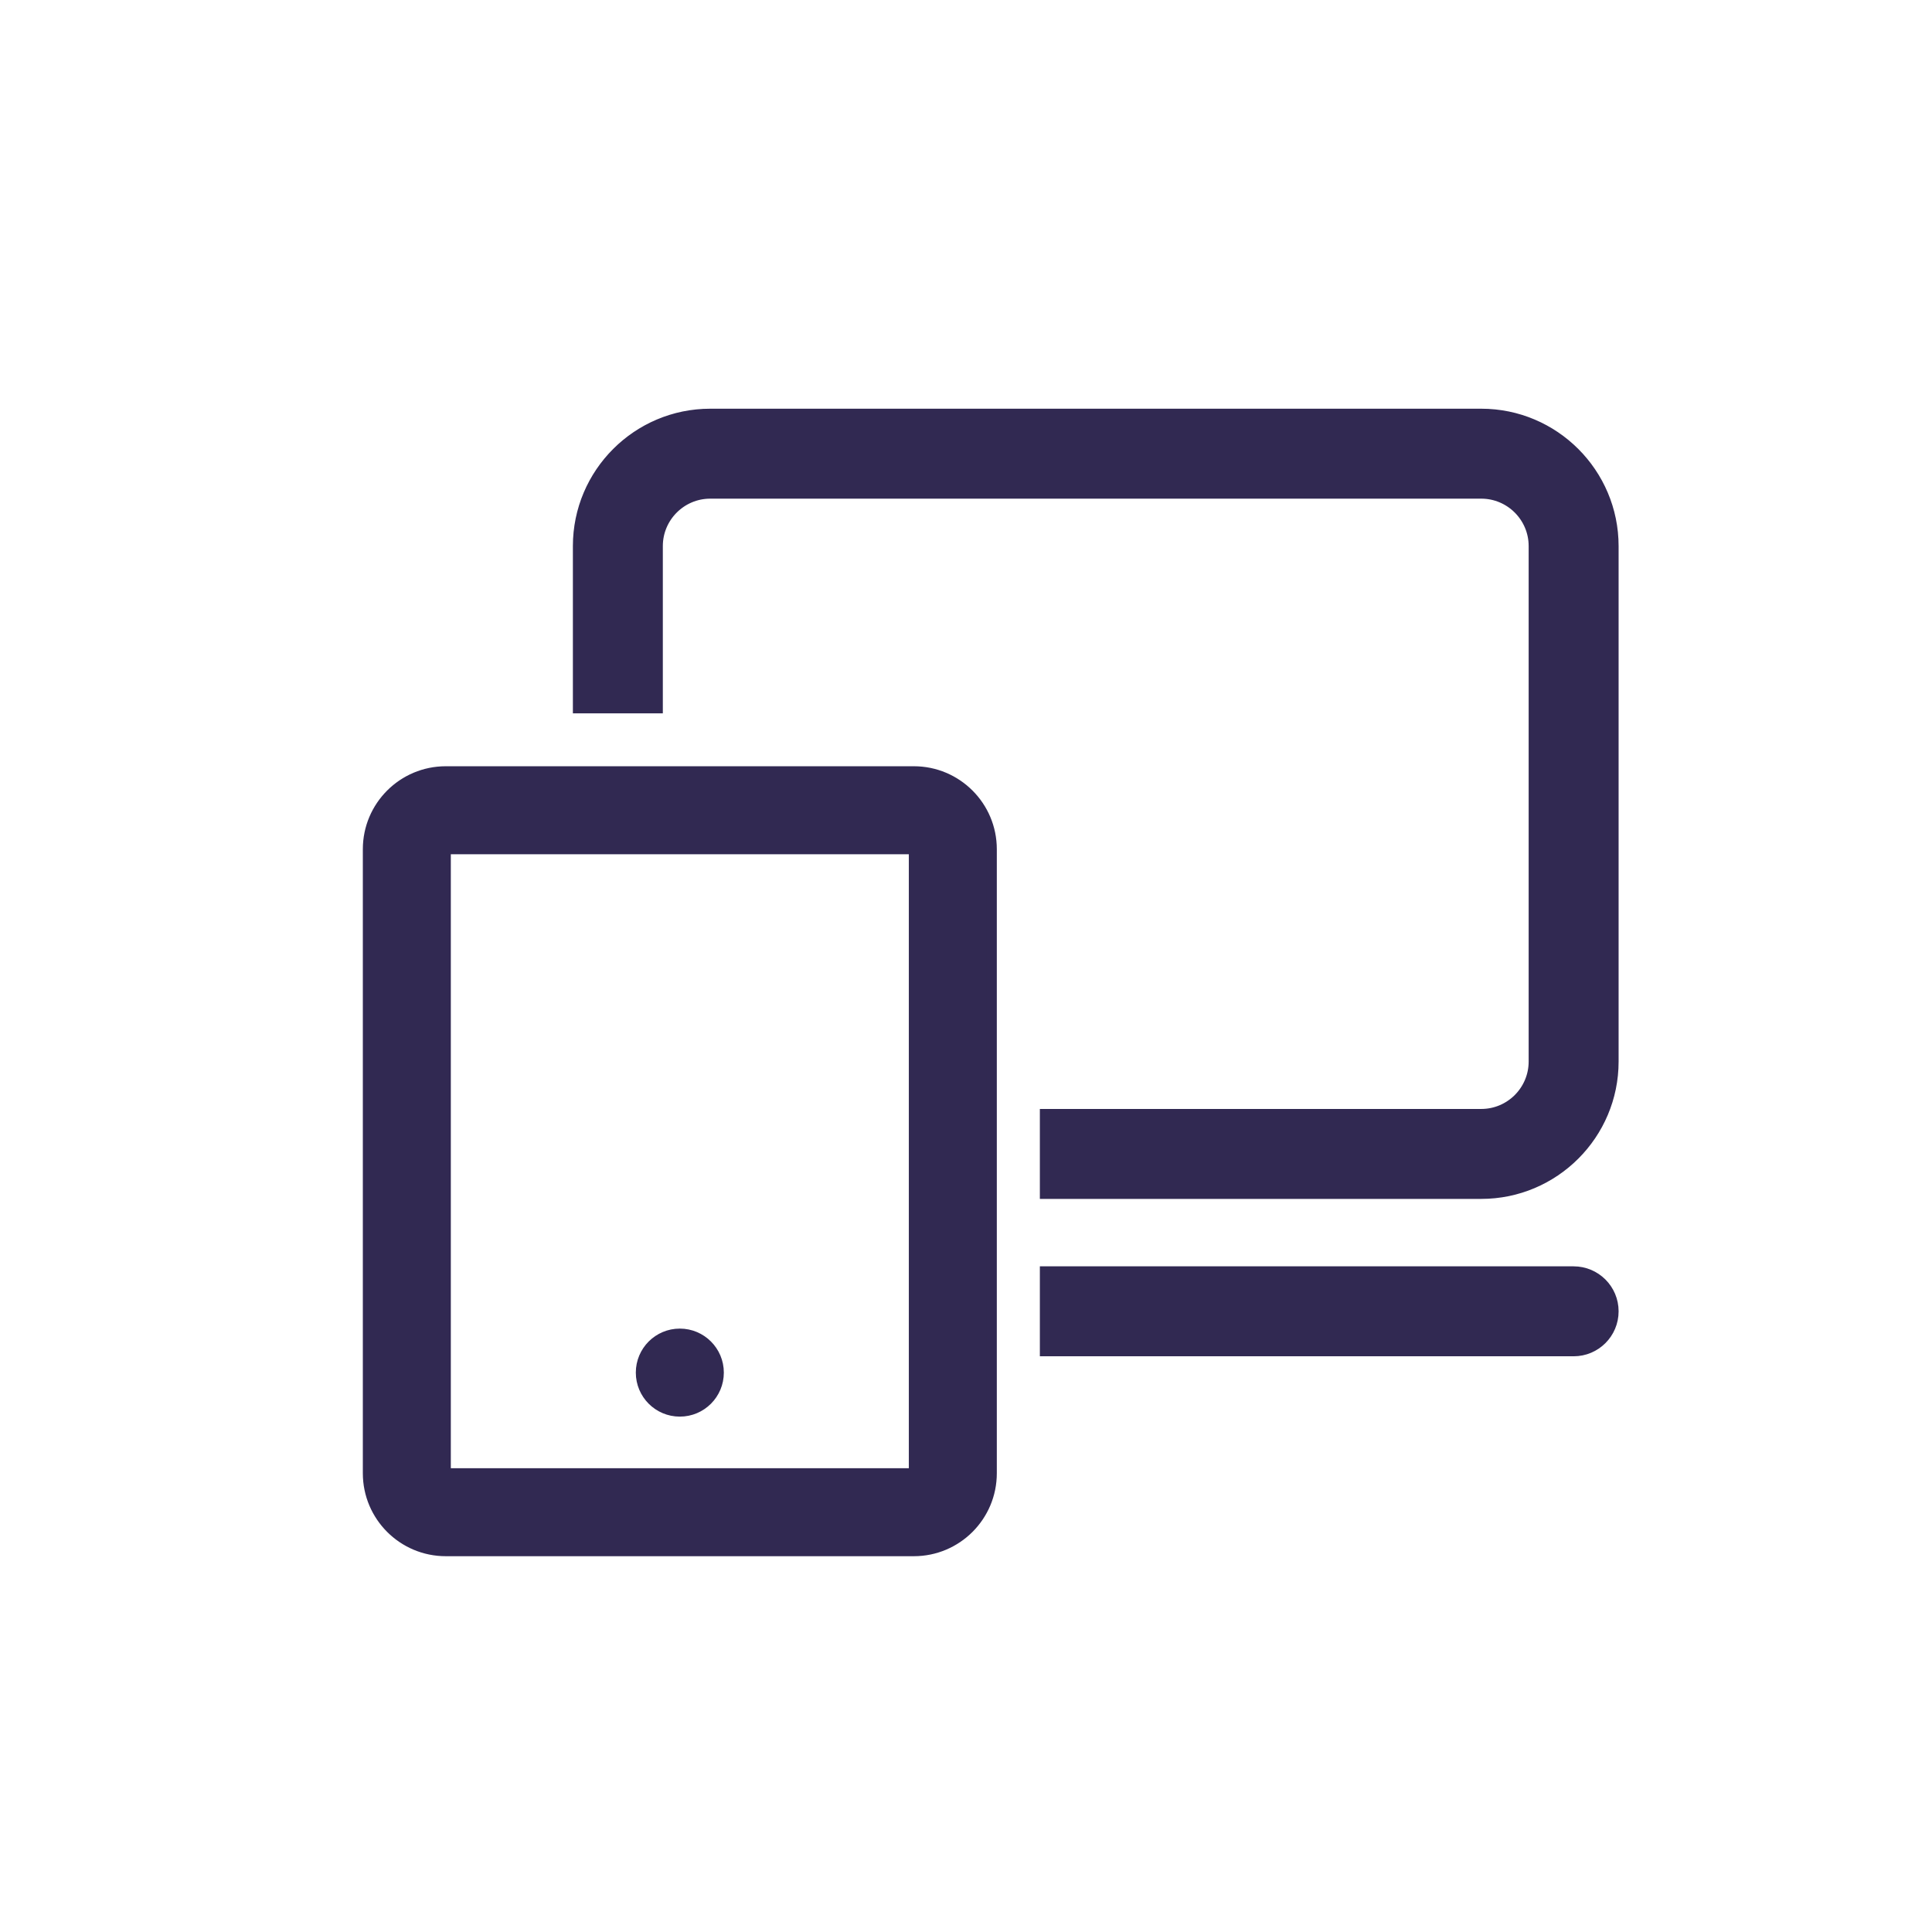
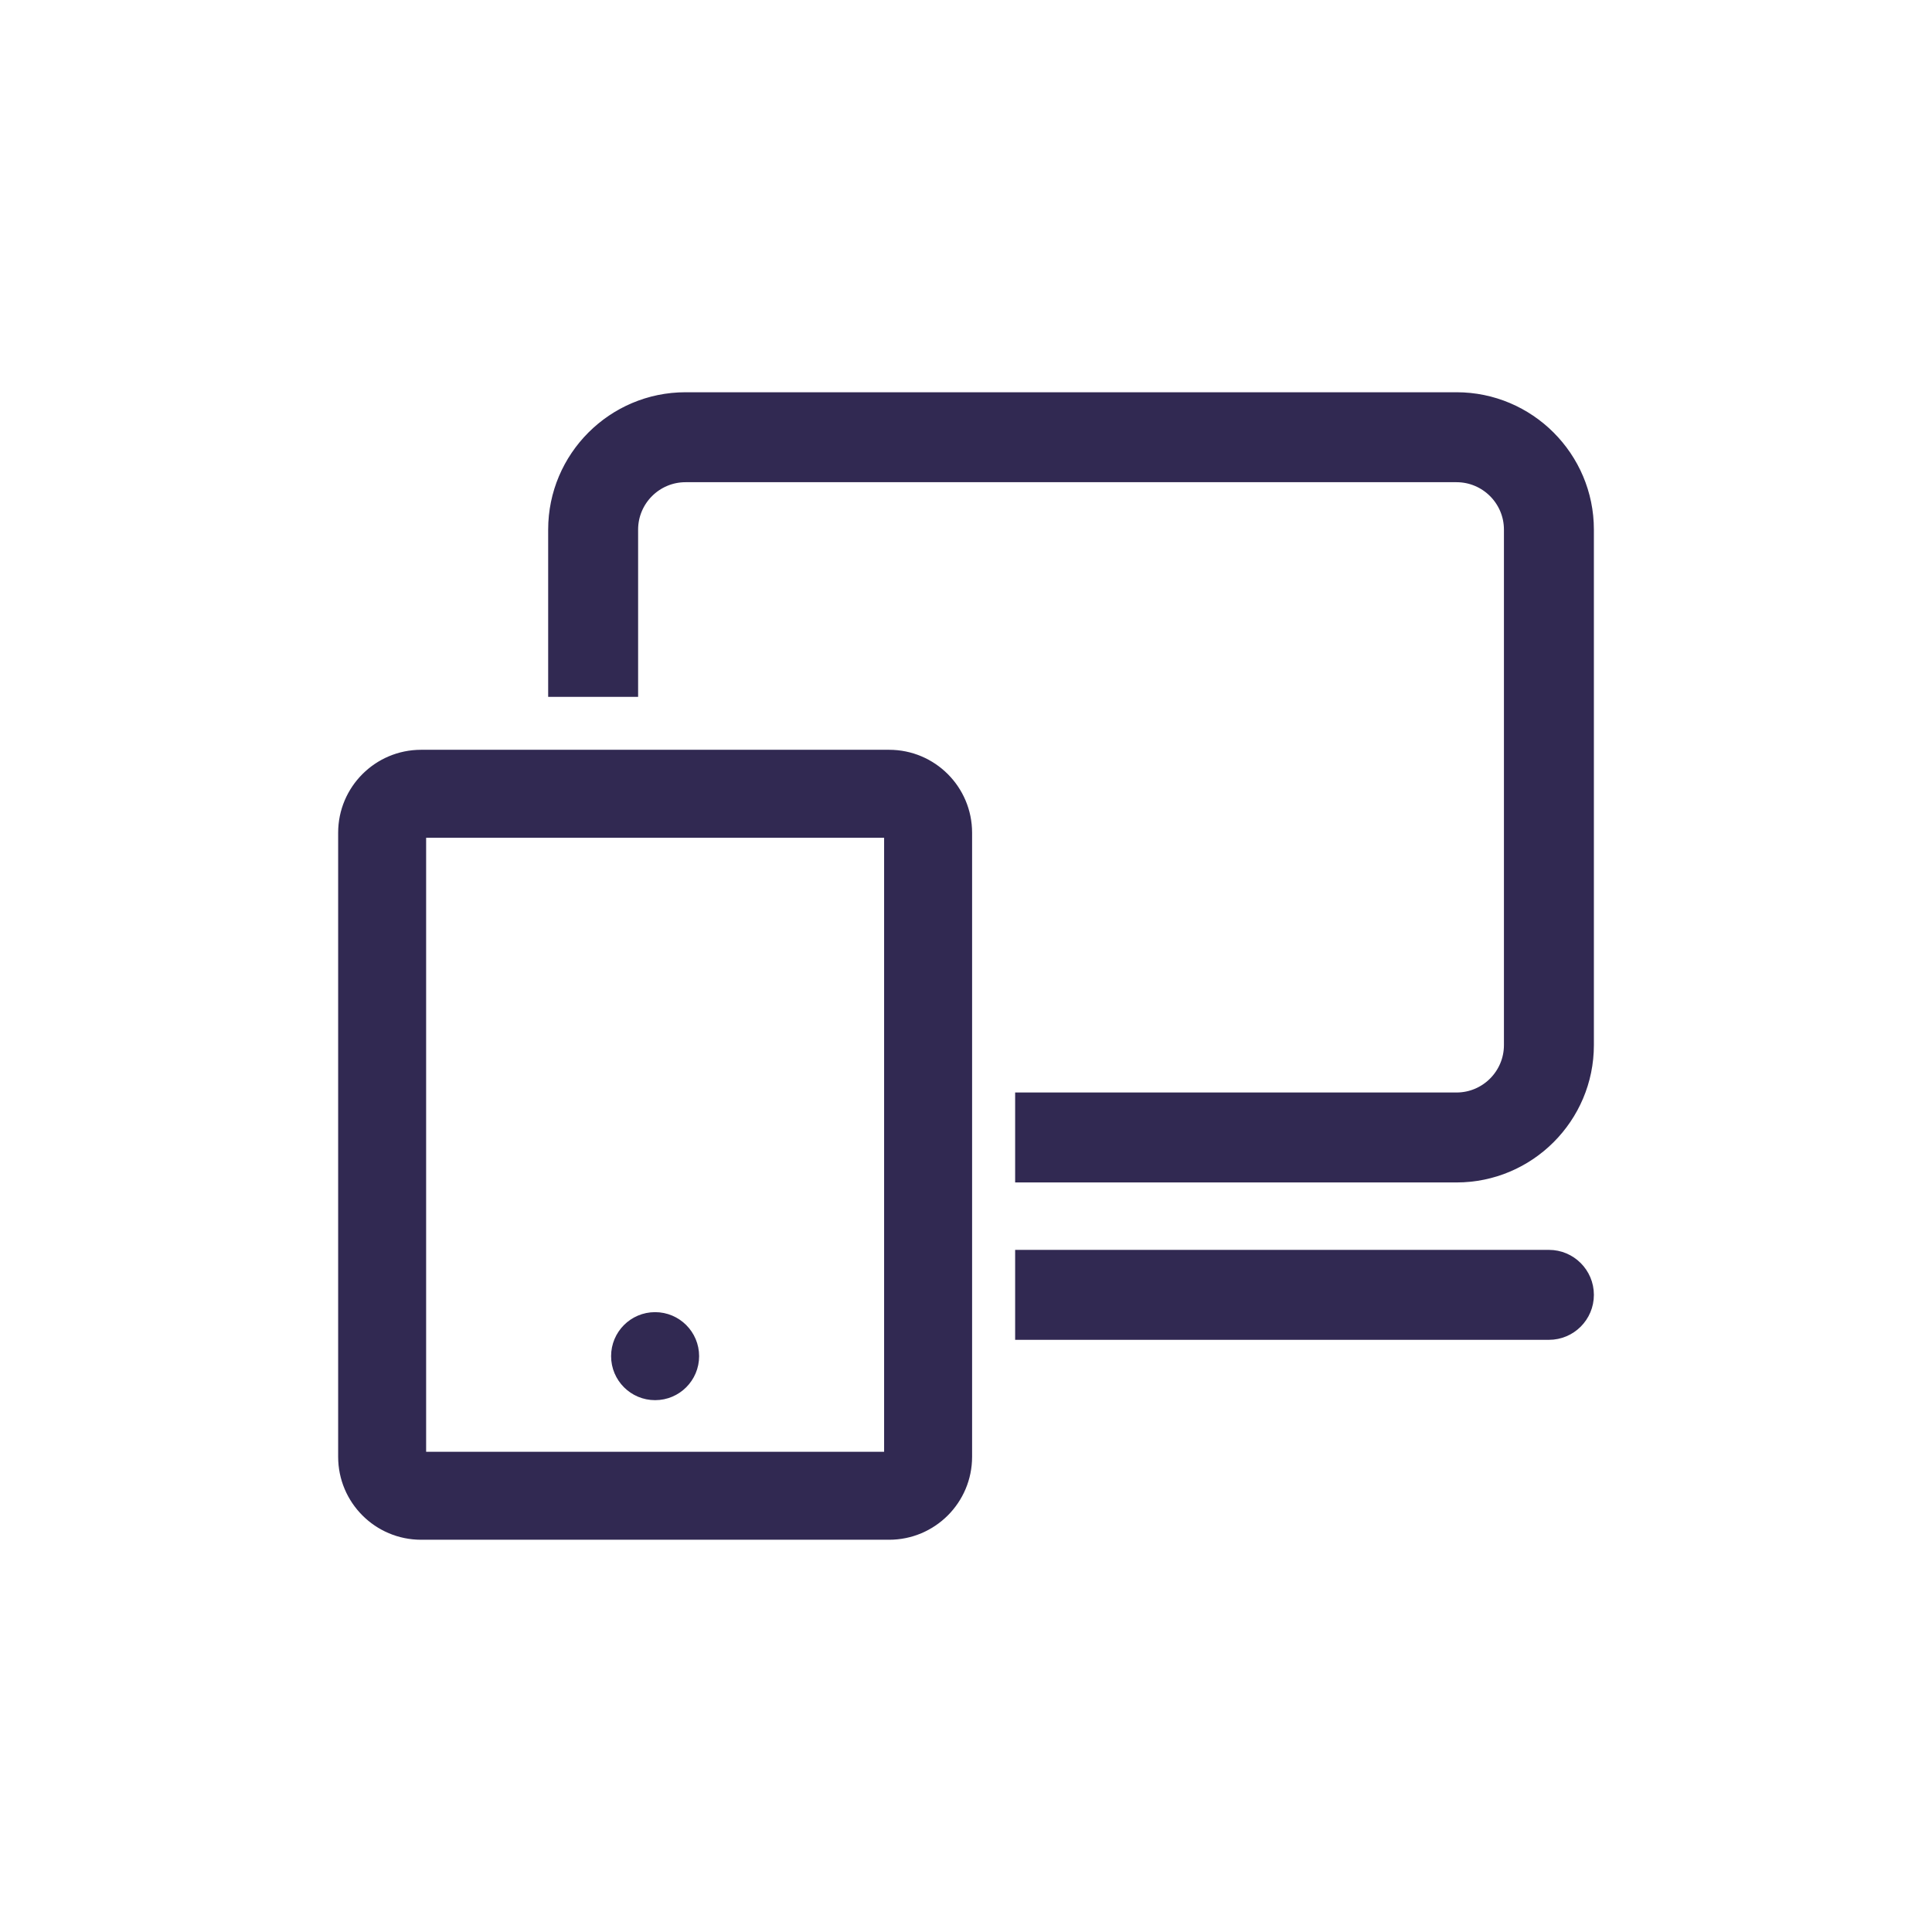
<svg xmlns="http://www.w3.org/2000/svg" version="1.1" id="Layer_1" x="0px" y="0px" viewBox="0 0 579.92 579.92" style="enable-background:new 0 0 579.92 579.92;" xml:space="preserve">
  <style type="text/css">
	.st0{display:none;opacity:0.37;fill:#312952;stroke:#312952;stroke-width:9;stroke-miterlimit:10;}
	.st1{fill-rule:evenodd;clip-rule:evenodd;fill:#312952;stroke:#312952;stroke-width:3;stroke-miterlimit:10;}
	.st2{fill:#312952;stroke:#312952;stroke-width:3;stroke-miterlimit:10;}
</style>
  <rect x="4.5" y="4.5" class="st0" width="570.92" height="570.92" />
  <g>
-     <path class="st1" d="M110.41,254.91c0-12.93,10.48-23.41,23.41-23.41H274.3c12.93,0,23.41,10.48,23.41,23.41v187.3   c0,12.93-10.48,23.41-23.41,23.41H133.82c-12.93,0-23.41-10.48-23.41-23.41V254.91z M274.3,254.91H133.82v187.3H274.3V254.91z" />
-     <path class="st2" d="M215.77,412.01c0,6.47-5.24,11.71-11.71,11.71s-11.71-5.24-11.71-11.71s5.24-11.71,11.71-11.71   S215.77,405.55,215.77,412.01z" />
+     <g>
+       <path class="st1" d="M103,249.97c0-12.93,10.48-23.41,23.41-23.41h140.47c12.93,0,23.41,10.48,23.41,23.41v187.3    c0,12.93-10.48,23.41-23.41,23.41H126.41c-12.93,0-23.41-10.48-23.41-23.41V249.97z M266.88,249.97H126.41v187.3h140.47V249.97z" />
+       <path class="st2" d="M208.35,407.07c0,6.47-5.24,11.71-11.71,11.71c-6.47,0-11.71-5.24-11.71-11.71s5.24-11.71,11.71-11.71    C203.11,395.37,208.35,400.61,208.35,407.07z" />
+     </g>
+     <path class="st2" d="M437.2,119.24H205.77c-21.91,0-39.73,17.82-39.73,39.73v48.71h24v-48.71c0-8.67,7.06-15.73,15.73-15.73H437.2   c8.67,0,15.73,7.06,15.73,15.73V313.7c0,8.67-7.05,15.73-15.73,15.73H306.21v24H437.2c21.91,0,39.73-17.82,39.73-39.73V158.97   C476.93,137.07,459.1,119.24,437.2,119.24z" />
+     <path class="st2" d="M464.93,376.67H306.21v24h158.72c6.63,0,12-5.37,12-12S471.55,376.67,464.93,376.67z" />
  </g>
-   <path class="st2" d="M444.62,124.18H213.19c-21.91,0-39.73,17.82-39.73,39.73v48.71h24v-48.71c0-8.67,7.06-15.73,15.73-15.73h231.43  c8.67,0,15.73,7.06,15.73,15.73v154.73c0,8.67-7.05,15.73-15.73,15.73H313.63v24h130.99c21.91,0,39.73-17.82,39.73-39.73V163.91  C484.34,142,466.52,124.18,444.62,124.18z" />
-   <path class="st2" d="M472.34,381.61H313.63v24h158.72c6.63,0,12-5.37,12-12S478.97,381.61,472.34,381.61z" />
</svg>
